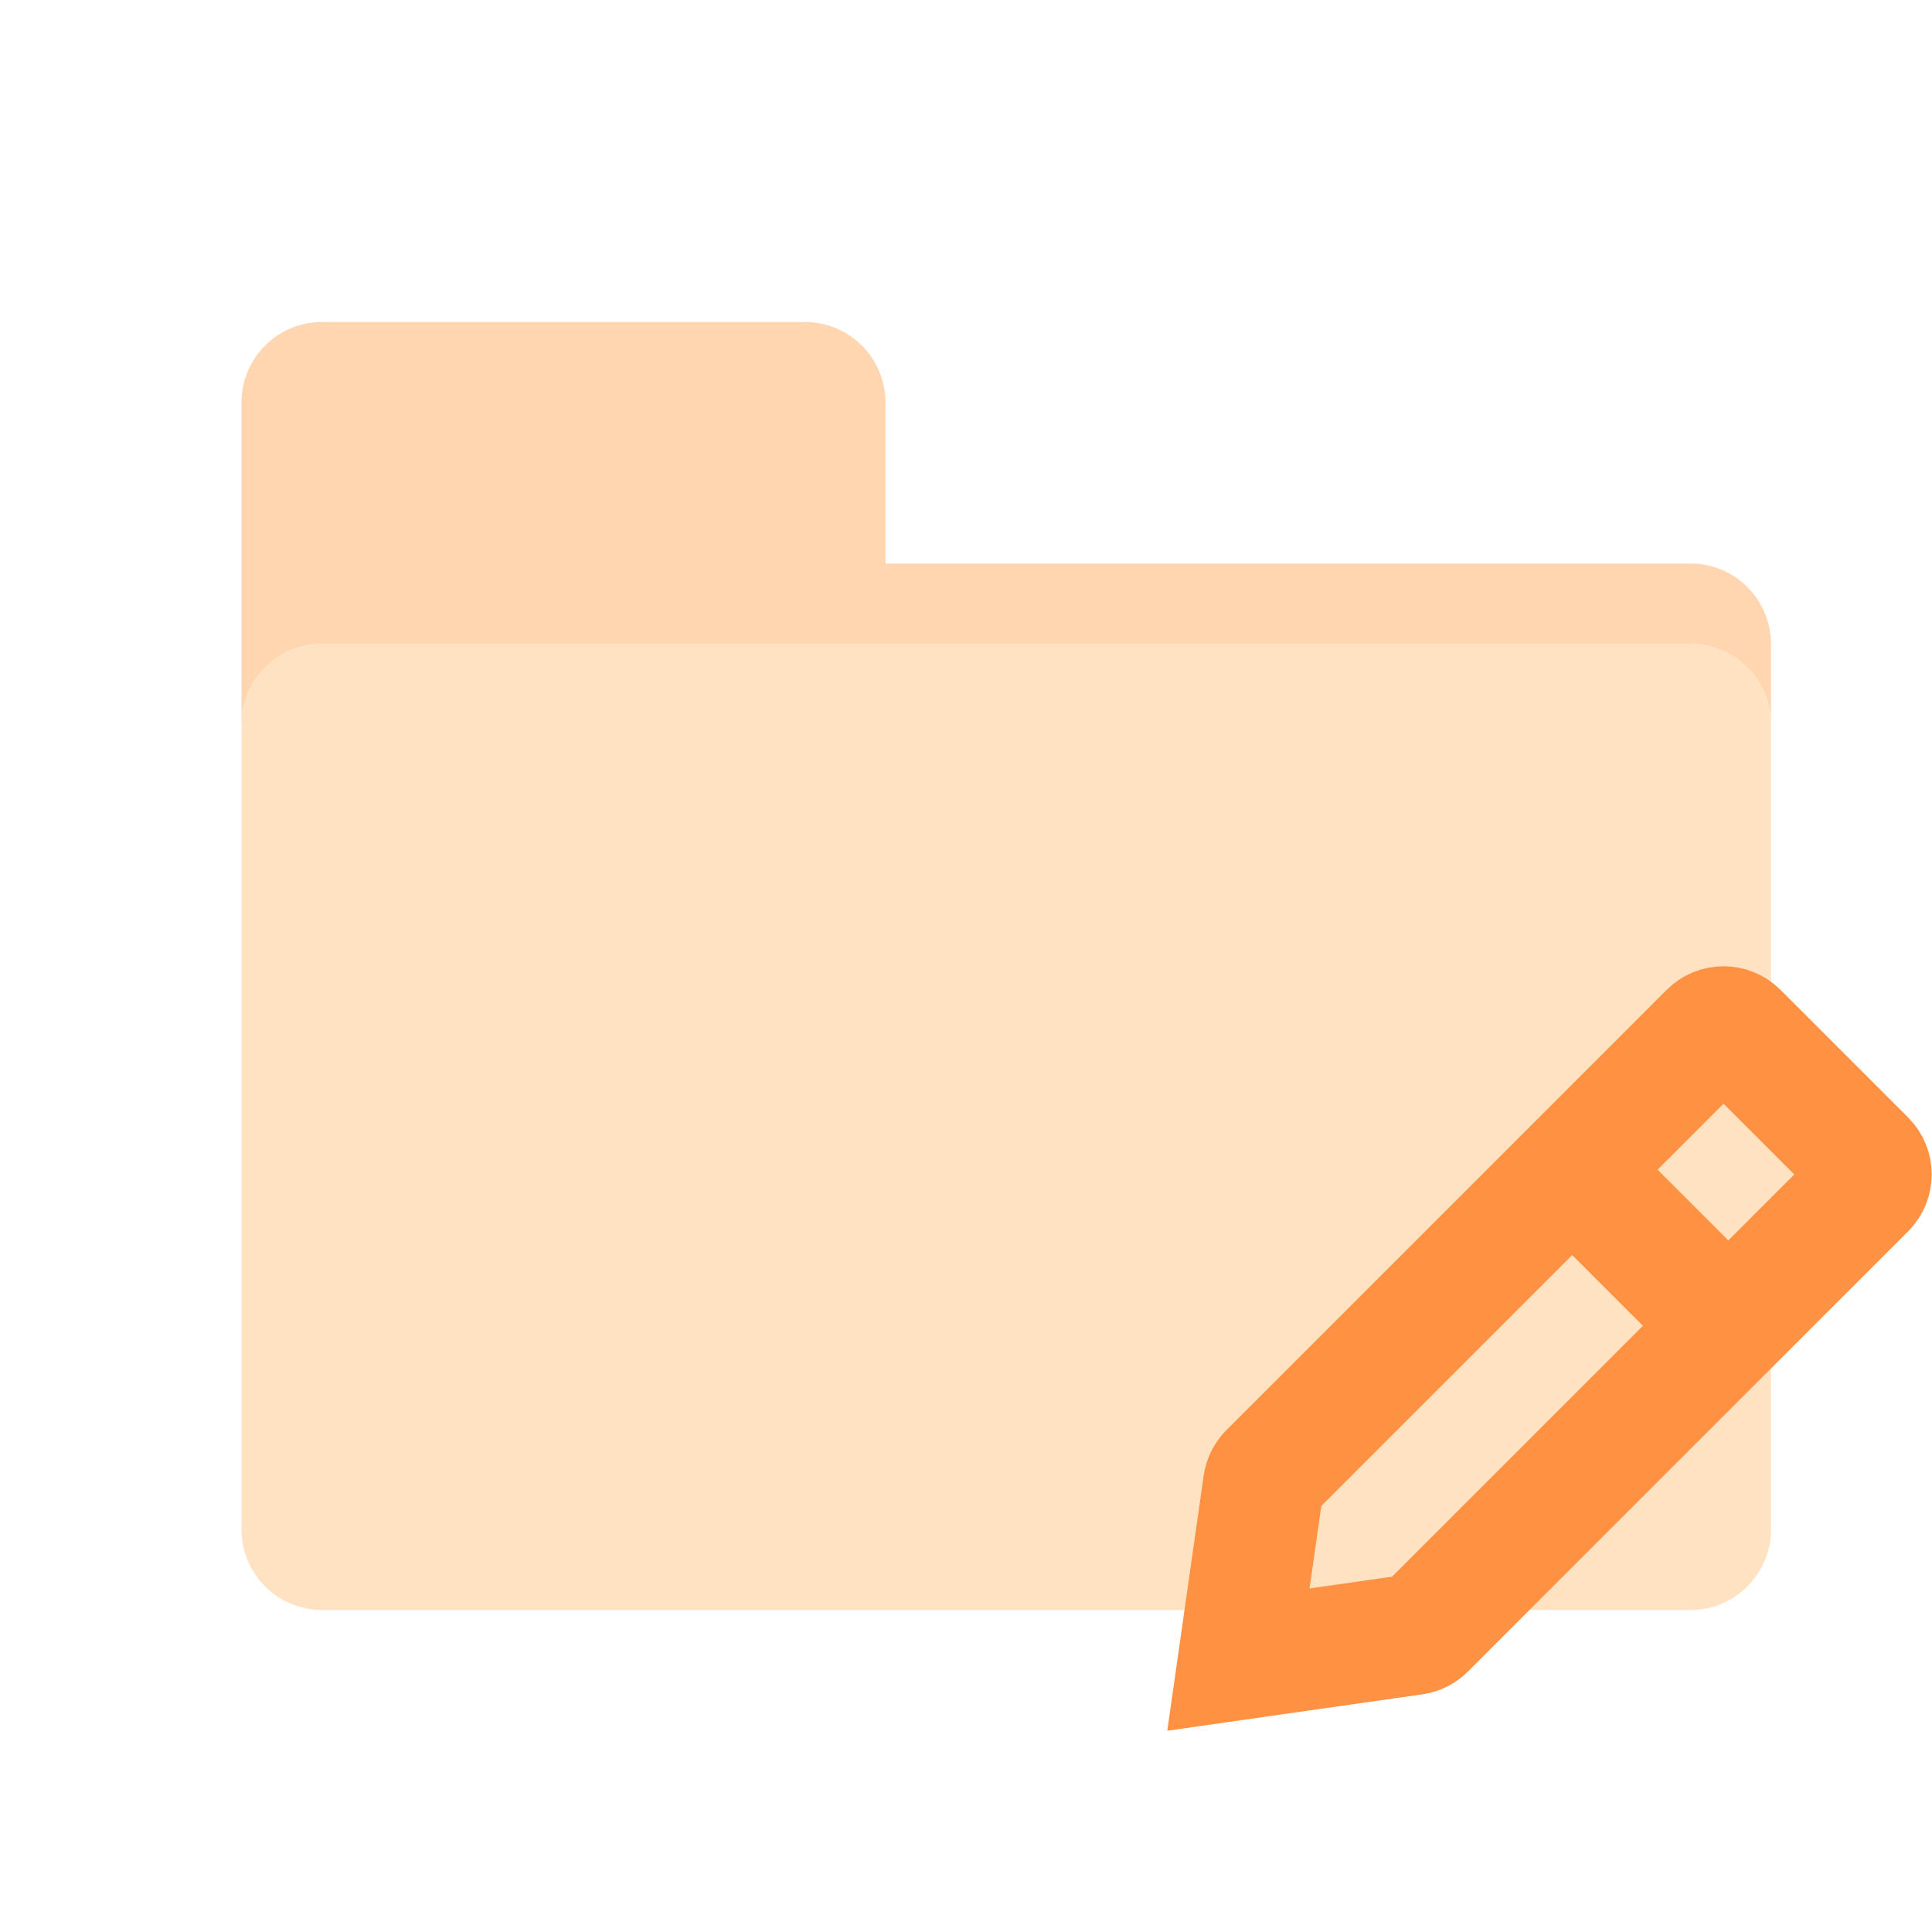
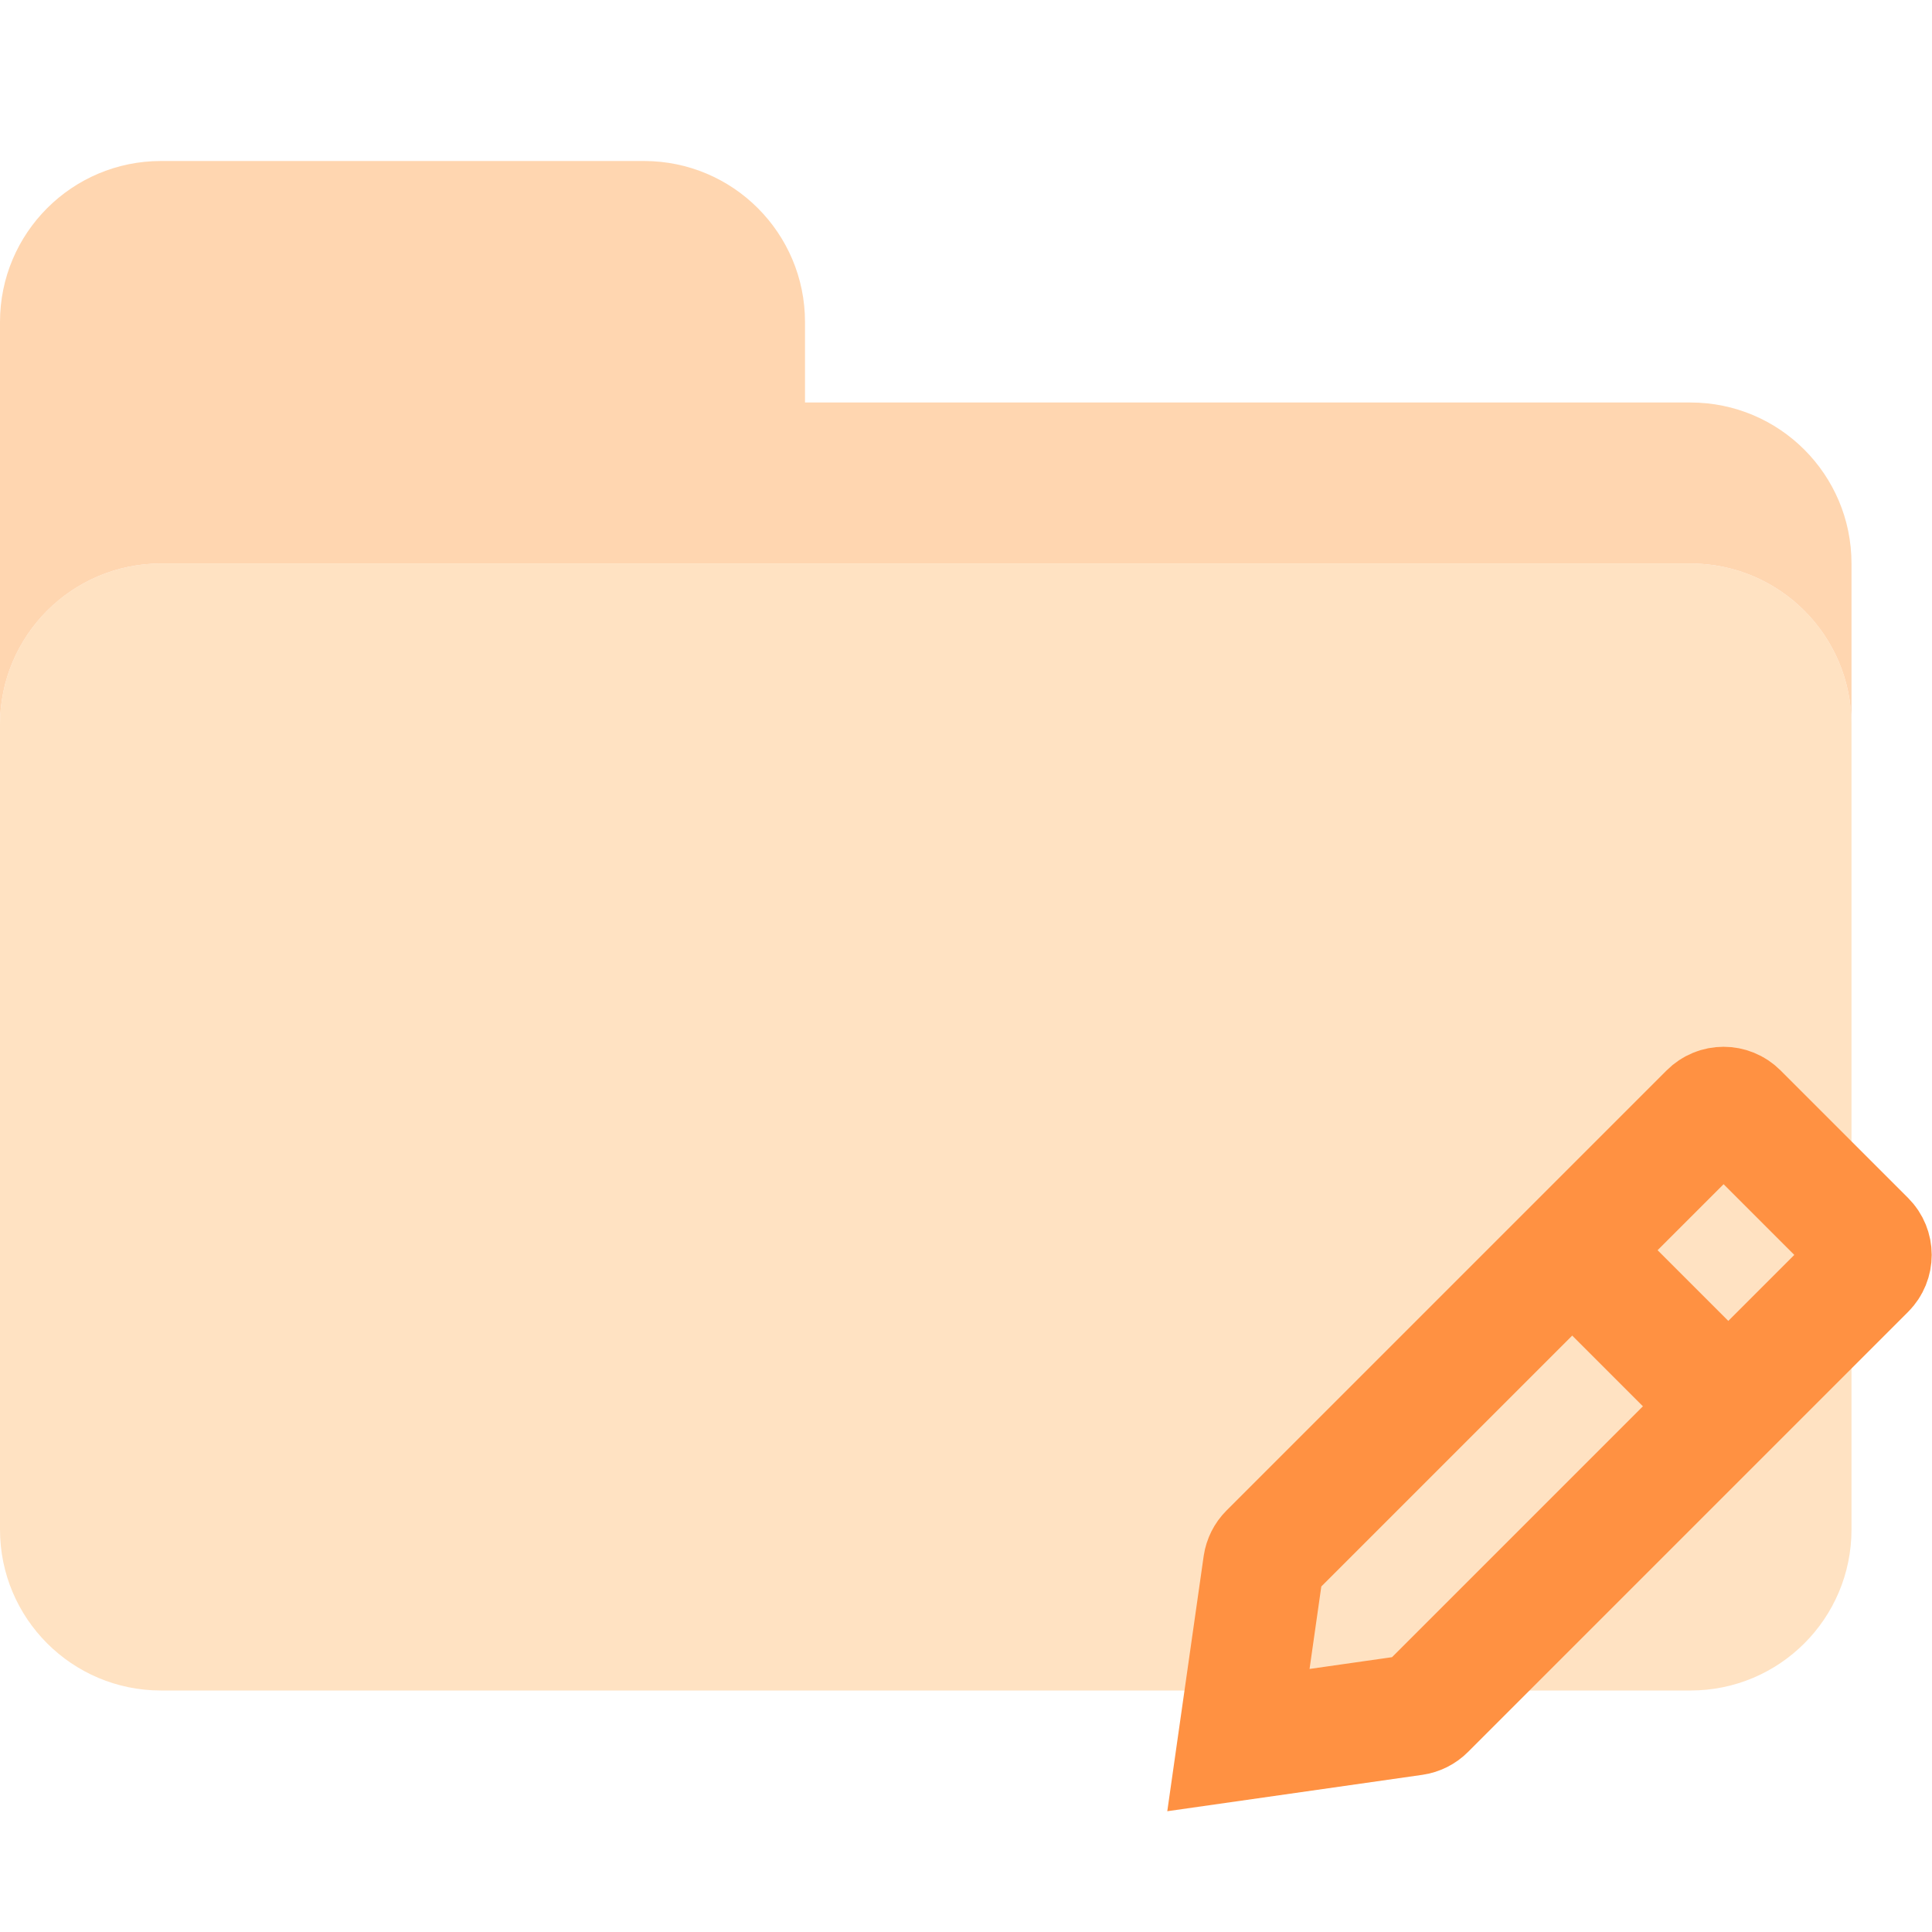
<svg xmlns="http://www.w3.org/2000/svg" width="24" height="24" viewBox="0 0 24 24" fill="none">
-   <path d="M4 4C3.448 4 3 4.448 3 5V9C3 8.448 3.448 8 4 8H21C21.552 8 22 8.448 22 9V8C22 7.448 21.552 7 21 7H11V5C11 4.448 10.552 4 10 4H4Z" fill="#FFD6B0" />
-   <rect x="3" y="8" width="19" height="12" rx="1" fill="#FFE2C2" />
-   <path d="M21.588 12.827L23.173 14.412C23.271 14.51 23.271 14.668 23.173 14.766L17.705 20.234C17.667 20.272 17.617 20.297 17.564 20.305L15.384 20.616L15.695 18.436C15.703 18.383 15.728 18.333 15.766 18.295L21.234 12.827C21.332 12.729 21.49 12.729 21.588 12.827ZM15.054 20.663C15.054 20.663 15.054 20.663 15.054 20.663L15.054 20.663Z" fill="#FFE2C2" stroke="#FF9142" stroke-width="1.5" />
-   <path d="M20 15L21 16" stroke="#FF9142" stroke-width="1.5" />
+   <path d="M21 7H2C0.895 7 0 7.895 0 9V19C0 20.105 0.895 21 2 21H21C22.105 21 23 20.105 23 19V9C23 7.895 22.105 7 21 7Z" fill="#FFE2C2" style="fill:#FFE2C2;fill:color(display-p3 1 0.886 0.761);fill-opacity:1;" />
+   <path d="M2 2C0.895 2 0 2.896 0 4V9C0 7.896 0.895 7 2 7H21C22.105 7 23 7.896 23 9V7C23 5.896 22.105 5 21 5H10V4C10 2.896 9.105 2 8 2H2Z" fill="#FFD6B0" style="fill:#FFD6B0;fill:color(display-p3 1 0.84 0.69);fill-opacity:1;" />
+   <path d="M21.588 13.827L23.173 15.412C23.271 15.51 23.271 15.668 23.173 15.766L17.705 21.234C17.667 21.272 17.617 21.297 17.564 21.305L15.384 21.616L15.695 19.436C15.703 19.383 15.728 19.333 15.766 19.295L21.234 13.827C21.332 13.729 21.49 13.729 21.588 13.827ZM15.054 21.663C15.054 21.663 15.054 21.663 15.054 21.663L15.054 21.663Z" fill="#FFE2C2" stroke="#FF9142" style="fill:#FFE2C2;fill:color(display-p3 1 0.886 0.761);fill-opacity:1;stroke:#FF9142;stroke:color(display-p3 1 0.568 0.26);stroke-opacity:1;" stroke-width="1.5" />
+   <path d="M20 16L21 17" stroke="#FF9142" style="stroke:#FF9142;stroke:color(display-p3 1 0.568 0.26);stroke-opacity:1;" stroke-width="1.5" />
</svg>
